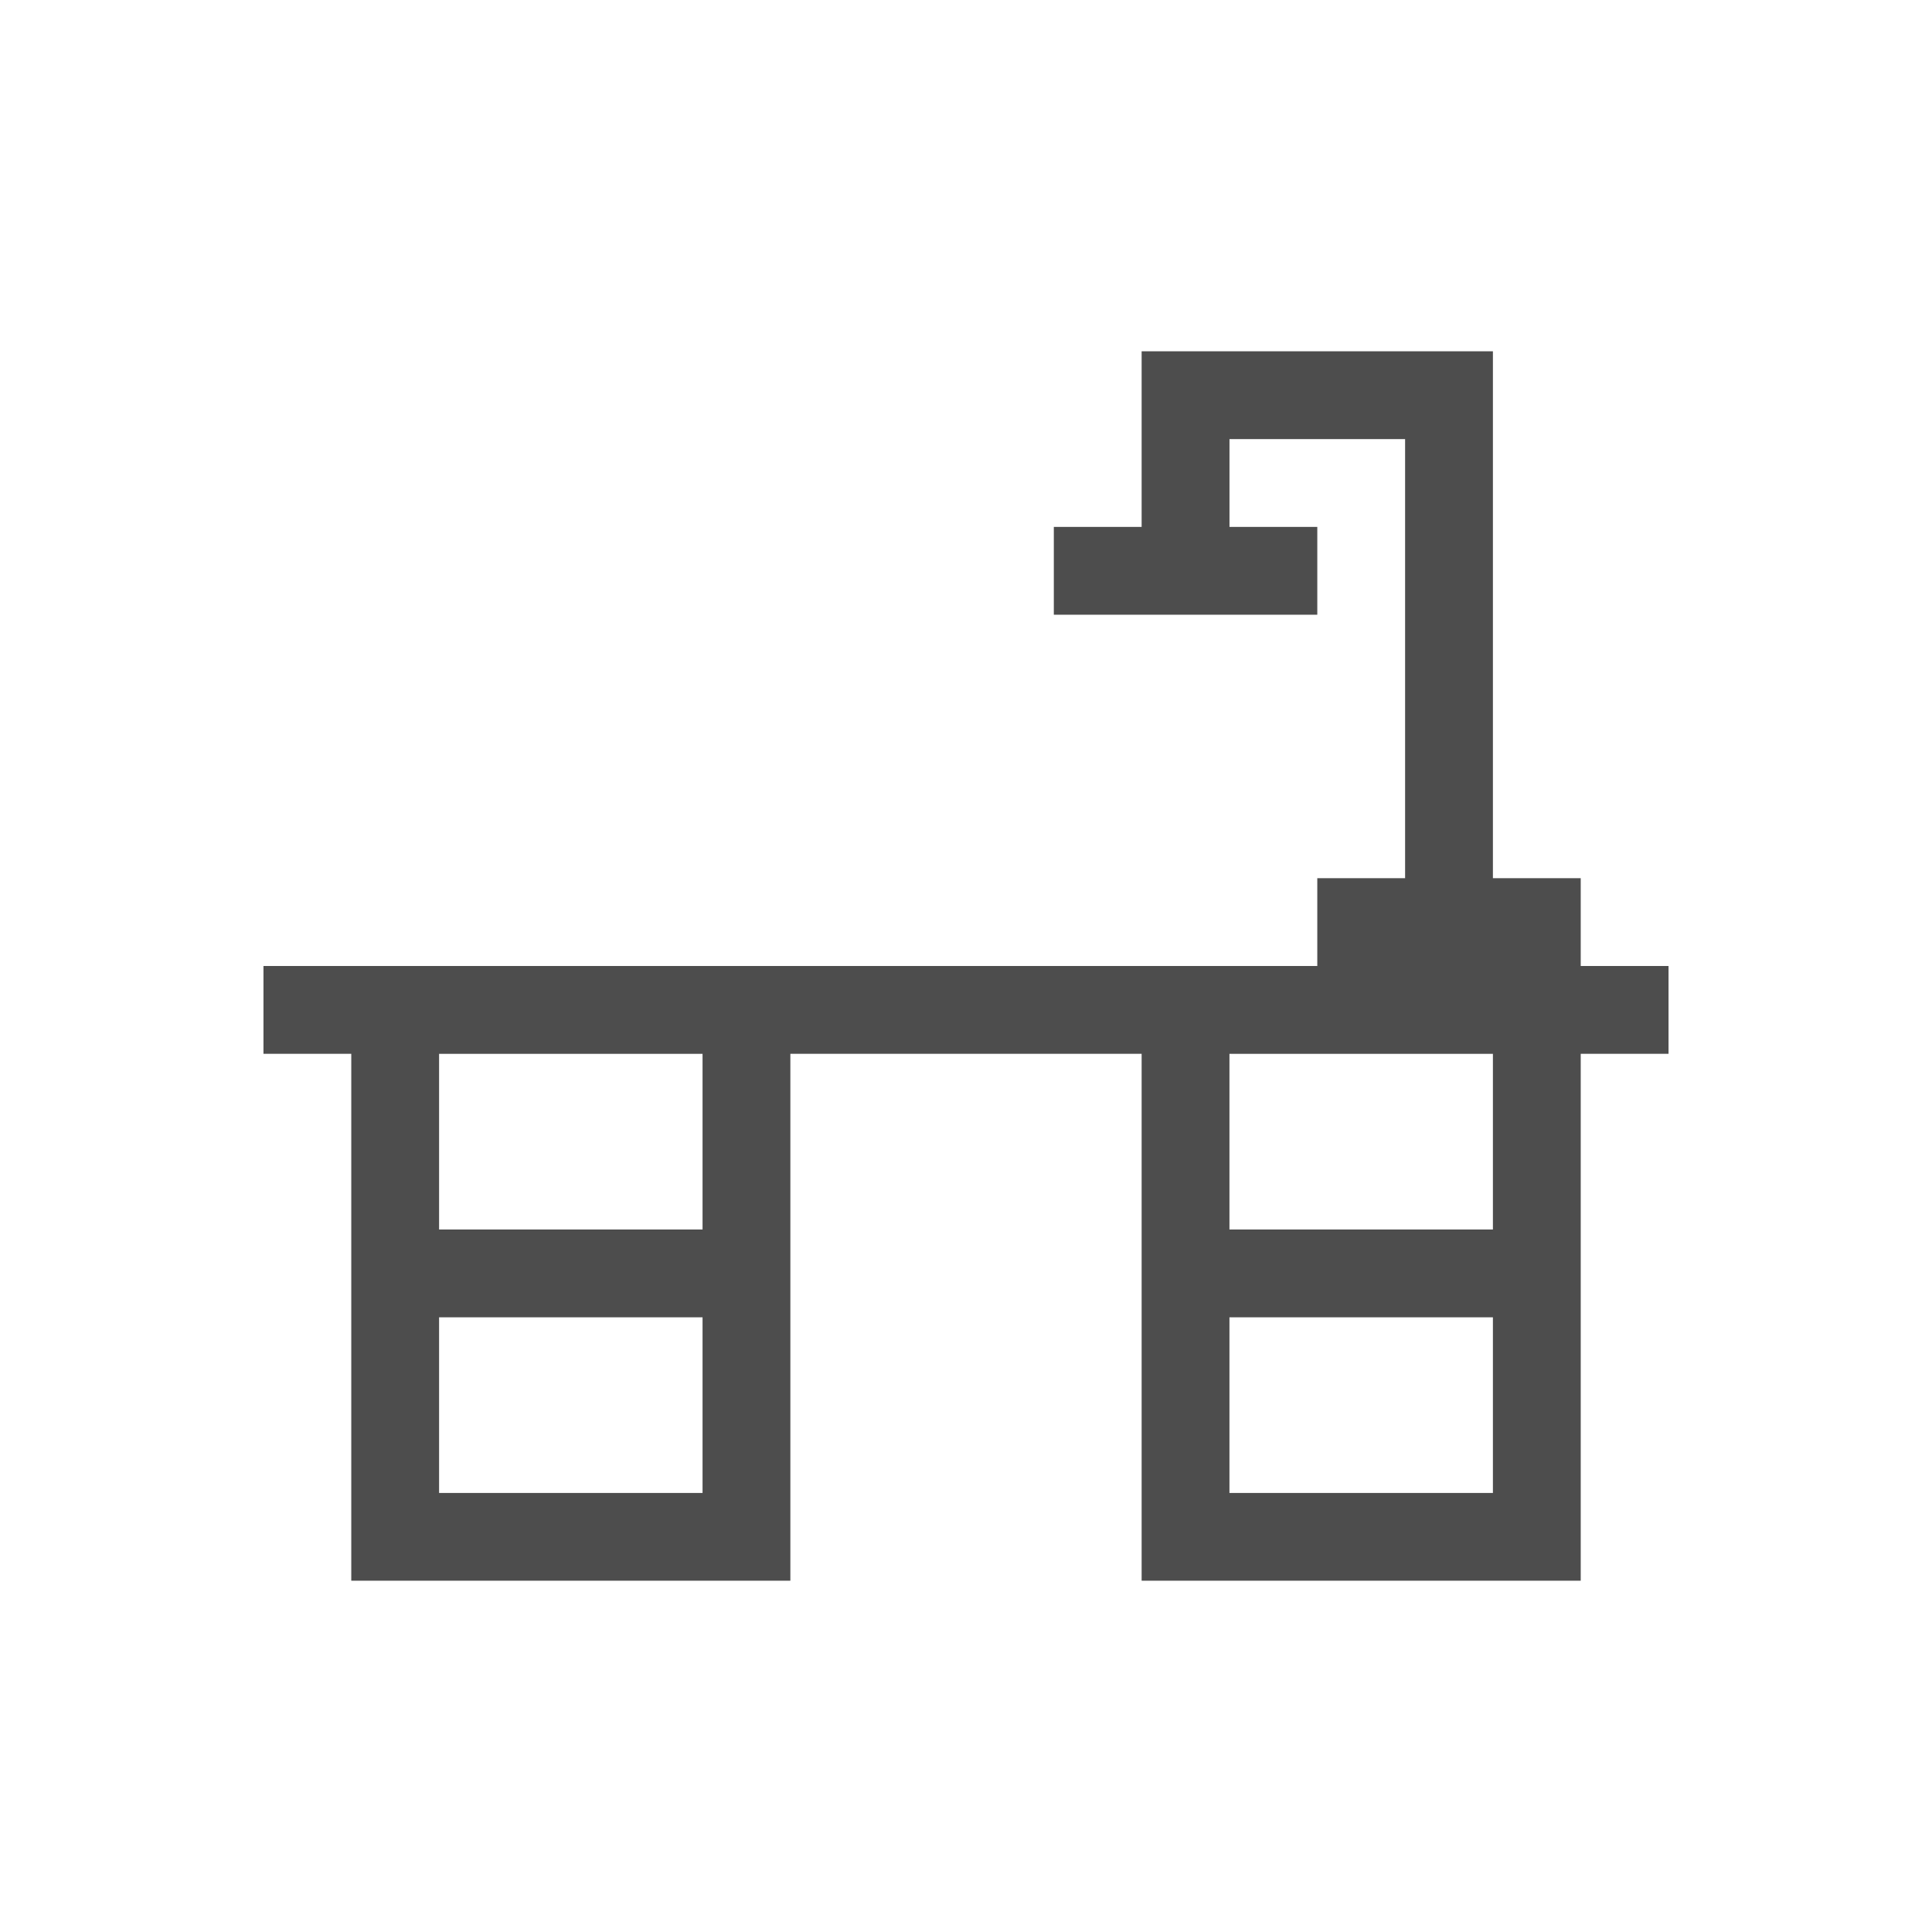
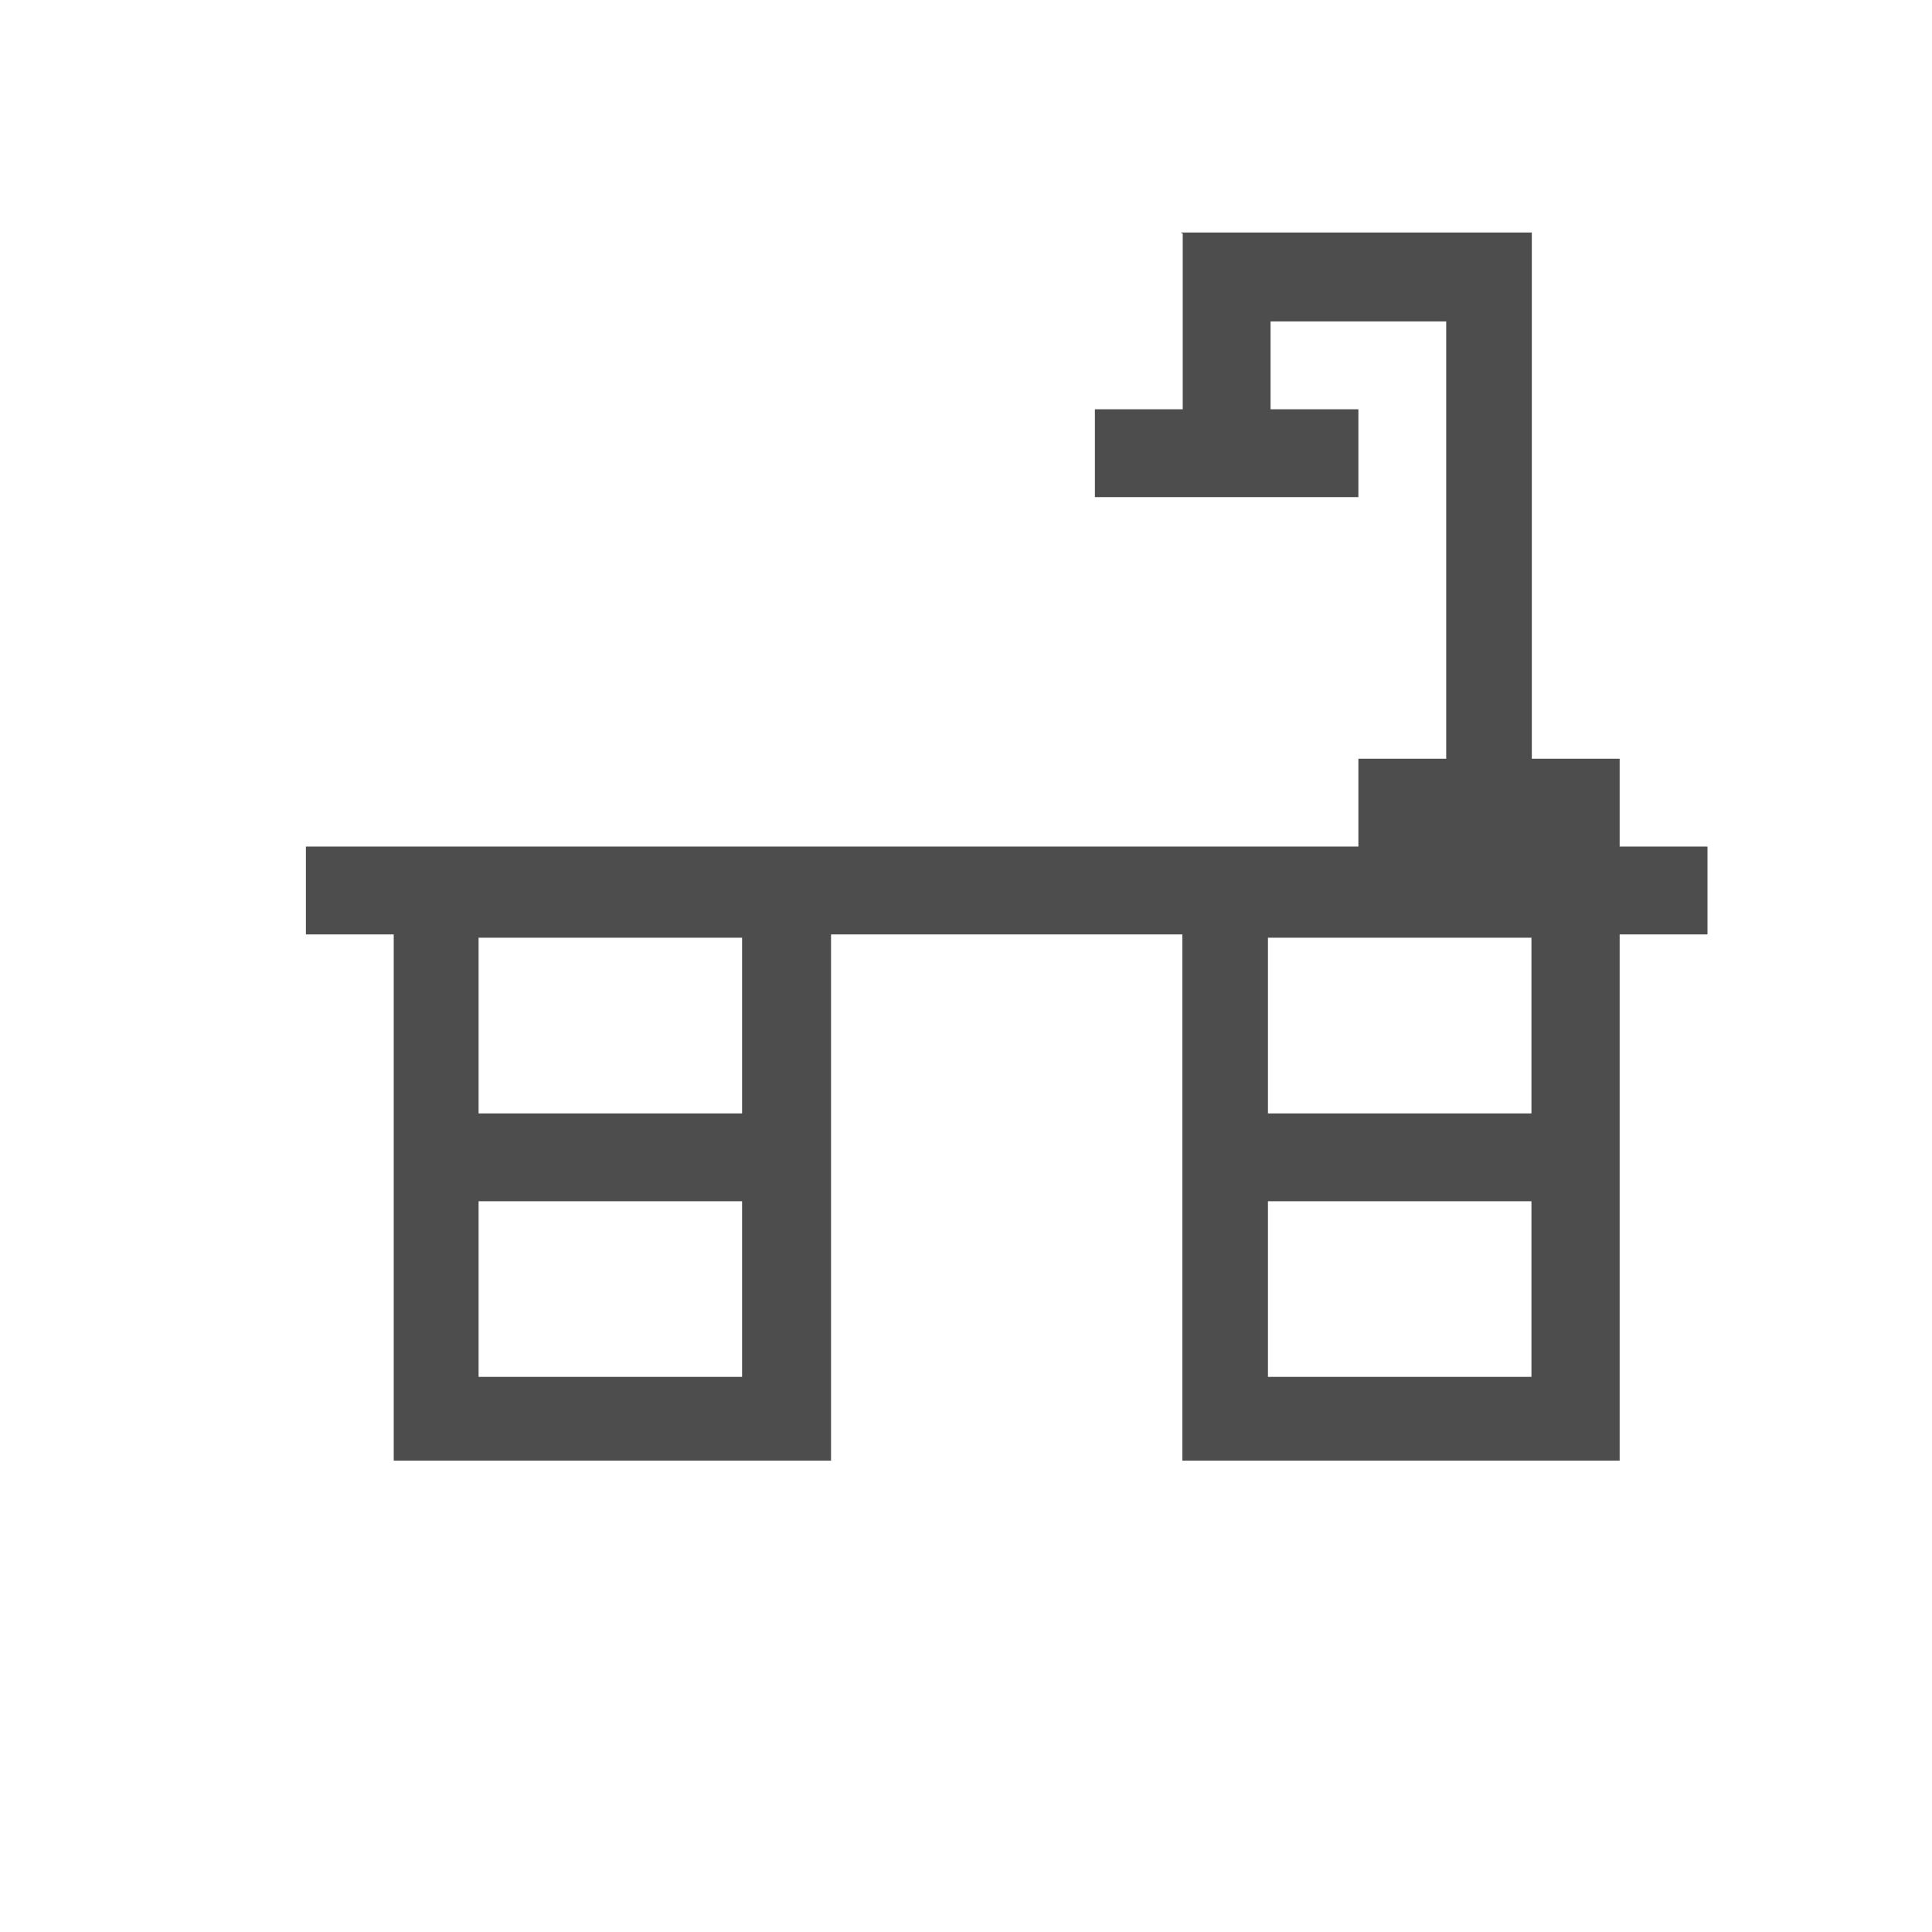
- <svg xmlns="http://www.w3.org/2000/svg" width="22" height="22" viewBox="0 0 22 22" id="svg7888" version="1.1">
-   <defs id="defs7890">
-     <linearGradient id="linearGradient4178">
-       <stop id="stop4180" offset="0" style="stop-color:#3c3c3c;stop-opacity:0.243" />
-       <stop id="stop4182" offset="1" style="stop-color:#232629;stop-opacity:0.012" />
-     </linearGradient>
-     <linearGradient id="linearGradient4172">
-       <stop id="stop4174" offset="0" style="stop-color:#252525;stop-opacity:0.243" />
-       <stop id="stop4176" offset="1" style="stop-color:#232629;stop-opacity:0.012" />
-     </linearGradient>
-     <linearGradient id="linearGradient4165">
-       <stop id="stop4167" offset="0" style="stop-color:#1d2023;stop-opacity:0.243" />
-       <stop id="stop4169" offset="1" style="stop-color:#232629;stop-opacity:0.004" />
-     </linearGradient>
-     <linearGradient id="linearGradient7348">
-       <stop style="stop-color:#232629;stop-opacity:0.206" offset="0" id="stop7350" />
-       <stop style="stop-color:#232629;stop-opacity:0.012" offset="1" id="stop7352" />
-     </linearGradient>
-     <style type="text/css" id="current-color-scheme">
-         .ColorScheme-Text {
+ <svg xmlns="http://www.w3.org/2000/svg" version="1.1" height="22" viewBox="0 0 22 22" width="22">
+   <defs>
+     <style id="current-color-scheme" type="text/css">.ColorScheme-Text {
        color:#4d4d4d;
-       }
-     </style>
+       }</style>
  </defs>
-   <g id="layer1" transform="translate(0,-1030.362)">
-     <g id="g7642" transform="matrix(0.4220779,0,0,0.4220779,227.6364,597.4952)">
-       <g id="g4243" transform="translate(-2.369226,2.369048)">
-         <path style="color:#000000;clip-rule:nonzero;display:inline;overflow:visible;visibility:visible;opacity:1;isolation:auto;mix-blend-mode:normal;color-interpolation:sRGB;color-interpolation-filters:linearRGB;solid-color:#000000;solid-opacity:1;fill:#4d4d4d;fill-opacity:1;fill-rule:nonzero;stroke:none;stroke-width:1;stroke-linecap:butt;stroke-linejoin:miter;stroke-miterlimit:4;stroke-dasharray:1, 1;stroke-dashoffset:0;stroke-opacity:0.249;color-rendering:auto;image-rendering:auto;shape-rendering:auto;text-rendering:auto;enable-background:accumulate" d="m -506.154,1032.67 0,2.369 0,2.369 -2.369,0 0,2.369 7.108,0 0,-2.369 -2.369,0 0,-2.369 4.738,0 0,11.846 -2.369,0 0,2.369 -28.431,0 0,2.369 2.369,0 0,14.215 11.846,0 0,-14.215 9.477,0 0,14.215 11.846,0 0,-14.215 2.369,0 0,-2.369 -2.369,0 0,-2.369 -2.369,0 0,-14.215 -2.369,0 -7.108,0 z m -18.954,18.954 7.108,0 0,4.739 -7.108,0 0,-4.739 z m 21.323,0 7.108,0 0,4.739 -7.108,0 0,-4.739 z m -21.323,7.108 7.108,0 0,4.739 -7.108,0 0,-4.739 z m 21.323,0 7.108,0 0,4.739 -7.108,0 0,-4.739 z" id="rect4154" />
+   <g transform="translate(0 -1.03e3)">
+     <g transform="matrix(.422 0 0 .422 228 597)">
+       <g transform="translate(-2.37 2.37)">
+         <path style="text-rendering:auto;color-rendering:auto;color:#000000;isolation:auto;mix-blend-mode:normal;shape-rendering:auto;solid-color:#000000;image-rendering:auto" d="m-506 1.03e3v2.37 2.37h-2.37v2.37h7.11v-2.37h-2.37v-2.37h4.74v11.8h-2.37v2.37h-28.4v2.37h2.37v14.2h11.8v-14.2h9.48v14.2h11.8v-14.2h2.37v-2.37h-2.37v-2.37h-2.37v-14.2h-2.37-7.11zm-19 19h7.11v4.74h-7.11v-4.74zm21.3 0h7.11v4.74h-7.11v-4.74zm-21.3 7.11h7.11v4.74h-7.11v-4.74zm21.3 0h7.11v4.74h-7.11v-4.74z" fill="#4d4d4d" />
      </g>
    </g>
  </g>
</svg>
